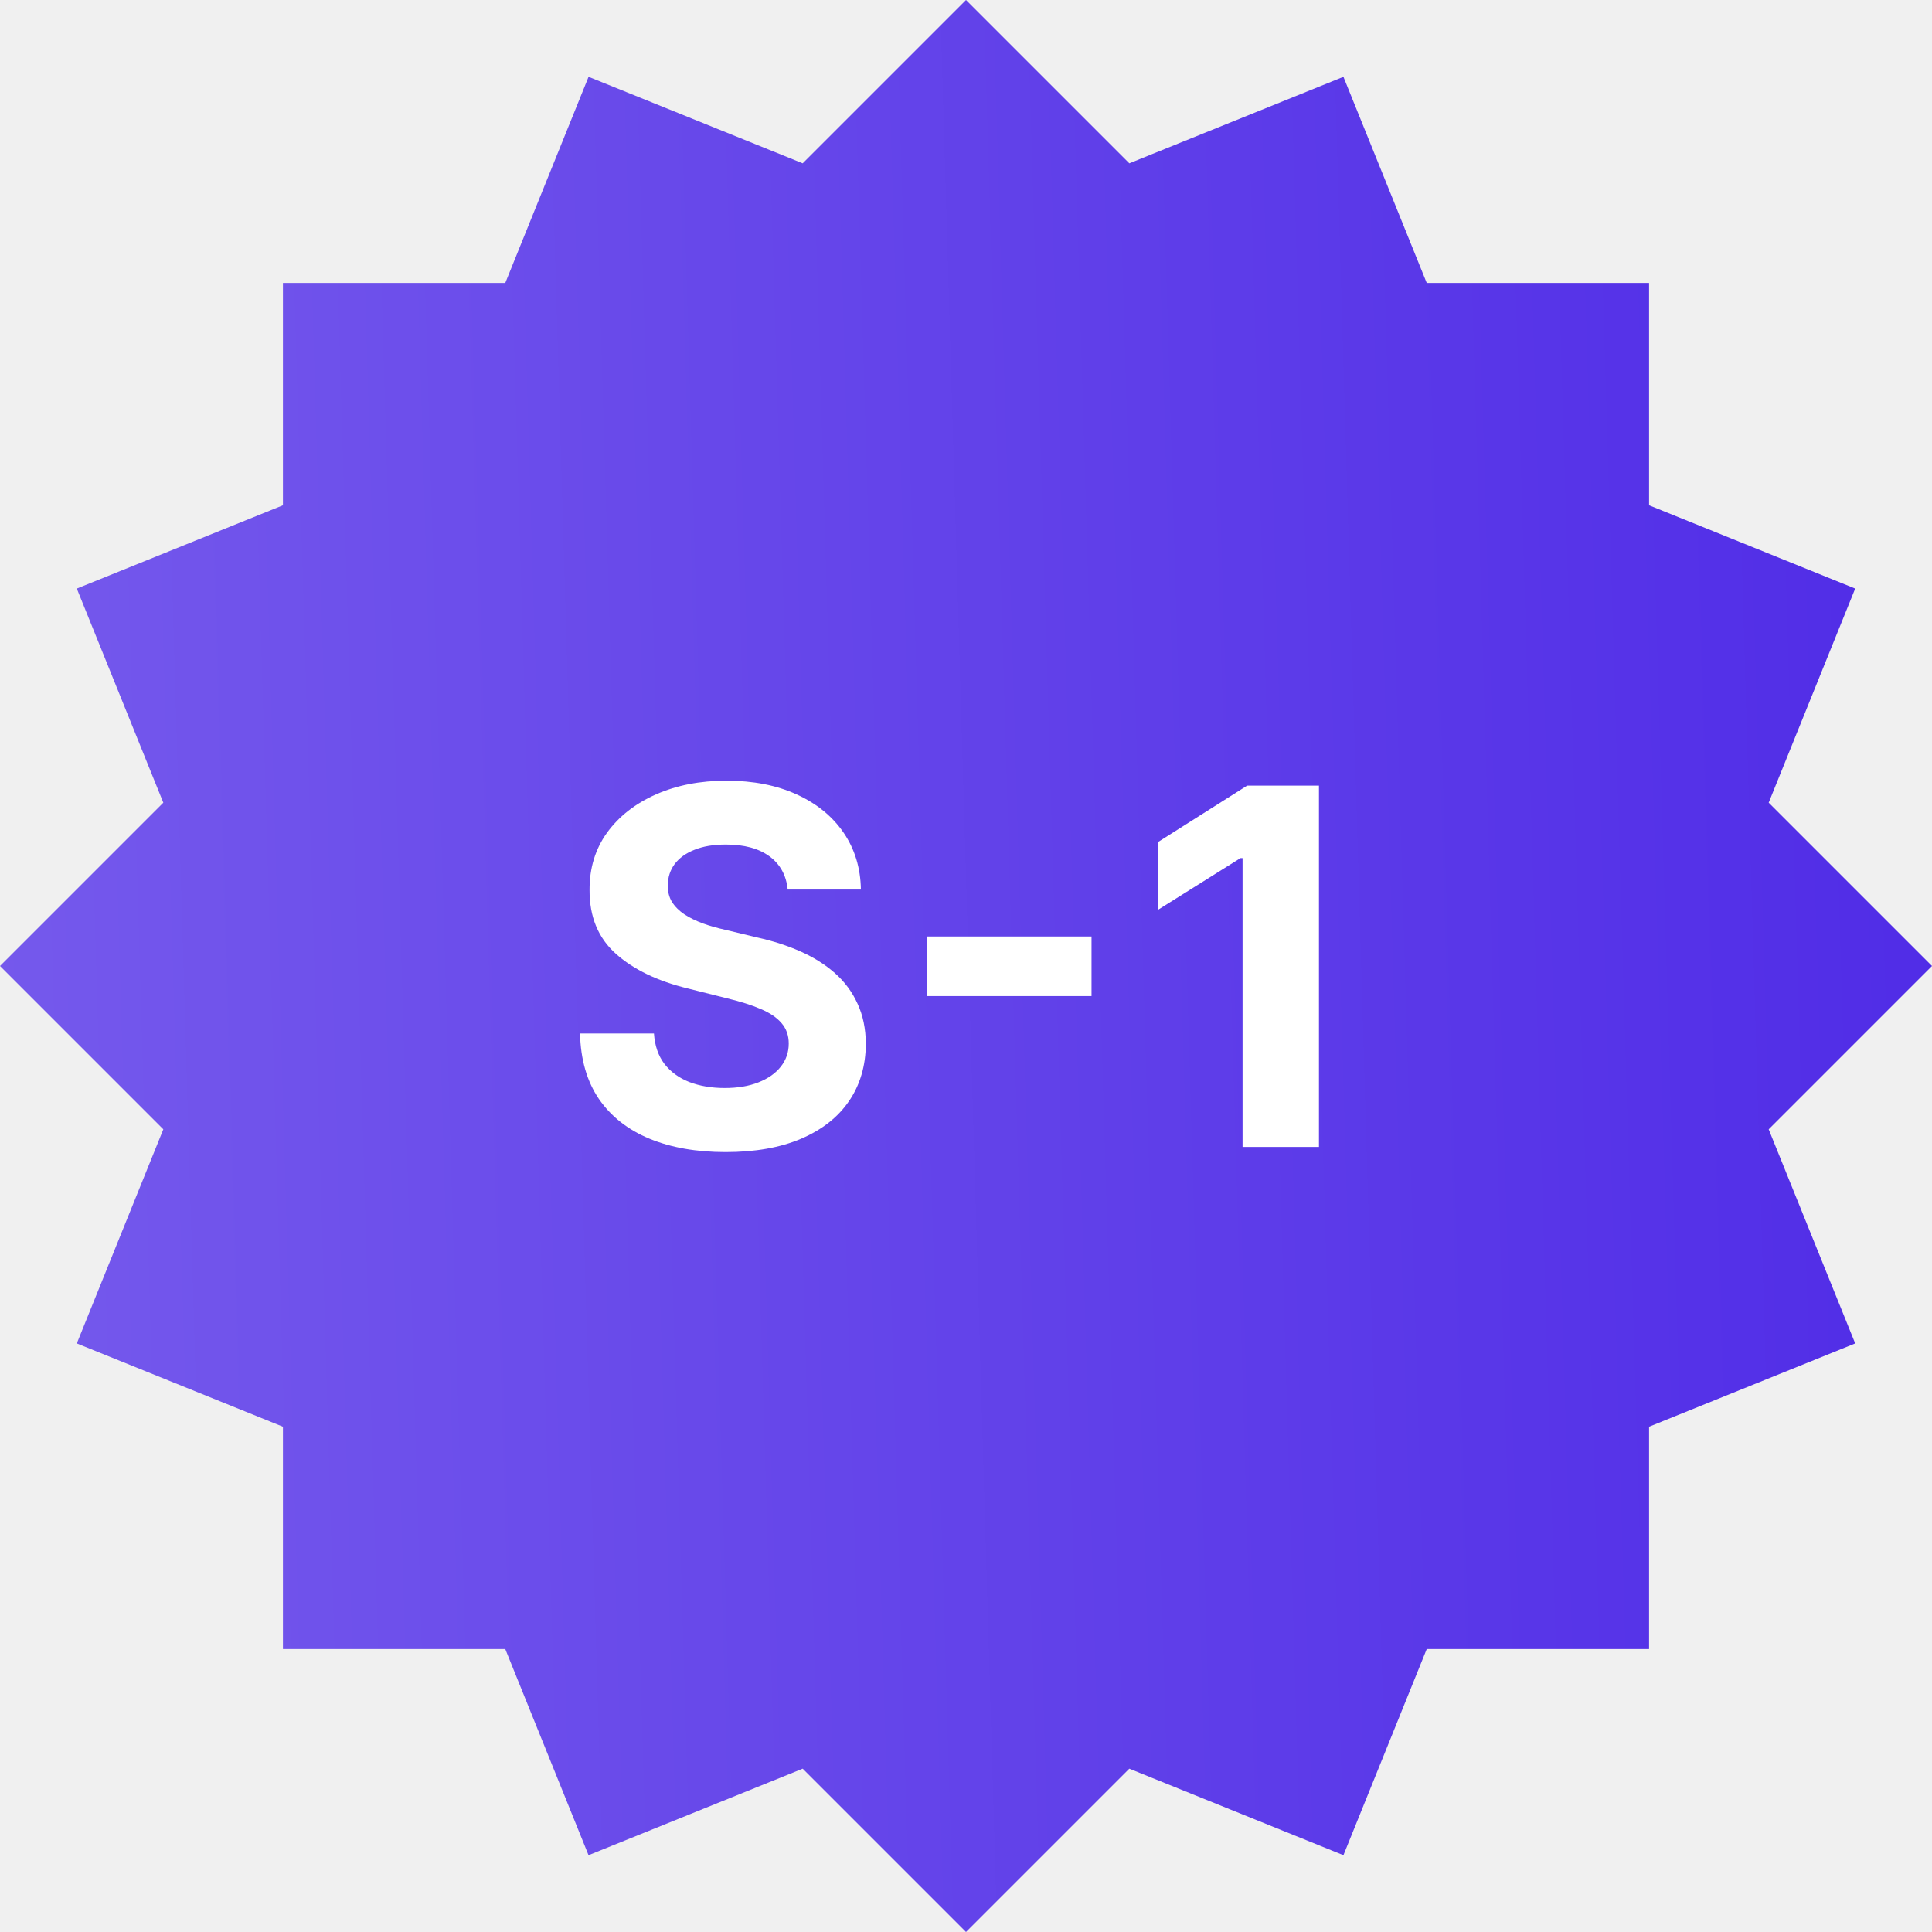
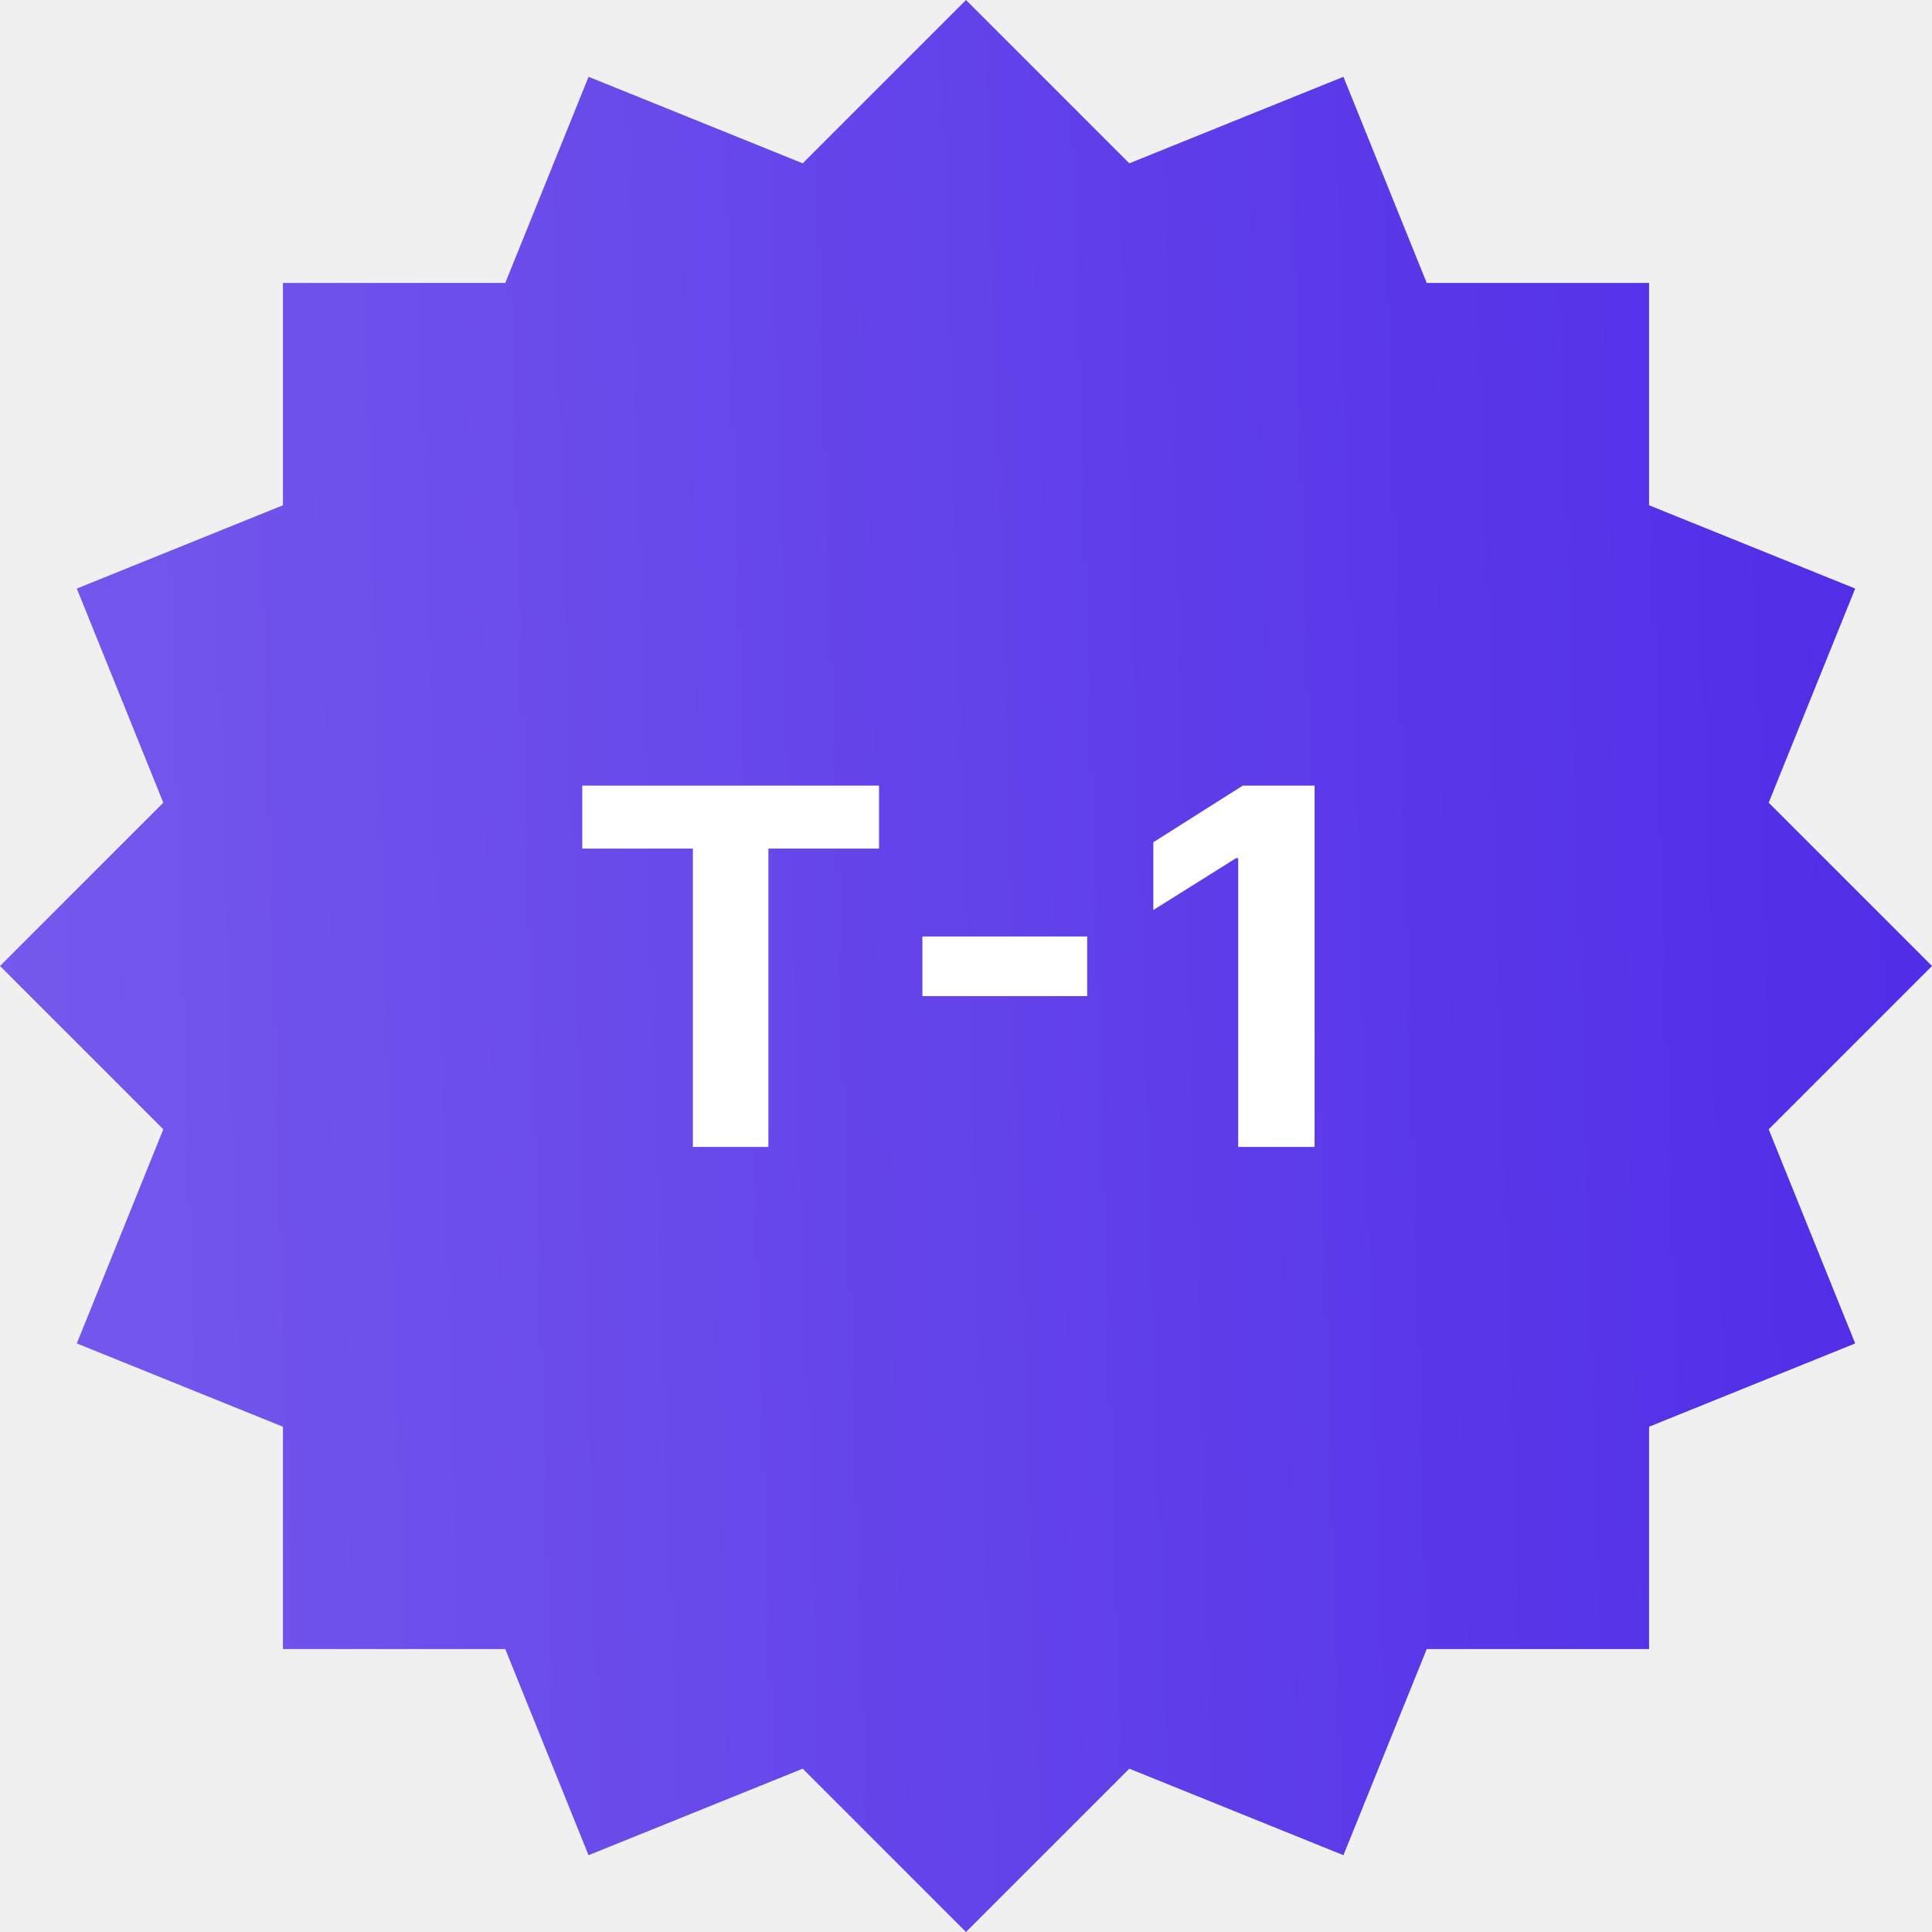
<svg xmlns="http://www.w3.org/2000/svg" width="72" height="72" viewBox="0 0 72 72" fill="none">
-   <path d="M2.862 21.934L10.544 18.83L10.544 10.544L18.83 10.544L21.934 2.862L29.914 6.086L36 0L42.086 6.086L50.066 2.862L53.17 10.544L61.456 10.544V18.83L69.138 21.934L65.914 29.914L72 36L65.914 42.086L69.138 50.066L61.456 53.17V61.456H53.17L50.066 69.138L42.086 65.914L36 72L29.914 65.914L21.933 69.138L18.83 61.456H10.544L10.544 53.17L2.862 50.066L6.086 42.086L0 36L6.086 29.914L2.862 21.934Z" fill="url(#paint0_linear_89_48638)" />
-   <path d="M29.355 33.15C29.302 32.62 29.076 32.208 28.677 31.914C28.279 31.621 27.737 31.474 27.053 31.474C26.589 31.474 26.197 31.54 25.877 31.671C25.557 31.798 25.311 31.976 25.14 32.204C24.974 32.432 24.89 32.69 24.89 32.98C24.882 33.221 24.932 33.431 25.041 33.611C25.155 33.79 25.311 33.946 25.508 34.077C25.706 34.205 25.933 34.316 26.192 34.413C26.451 34.505 26.727 34.584 27.02 34.649L28.23 34.939C28.818 35.07 29.357 35.245 29.848 35.465C30.338 35.684 30.764 35.953 31.123 36.273C31.483 36.593 31.761 36.97 31.958 37.404C32.16 37.838 32.263 38.336 32.267 38.897C32.263 39.721 32.052 40.435 31.636 41.04C31.224 41.641 30.628 42.107 29.848 42.44C29.072 42.769 28.136 42.934 27.04 42.934C25.953 42.934 25.006 42.767 24.2 42.434C23.398 42.101 22.771 41.608 22.32 40.955C21.872 40.297 21.638 39.484 21.616 38.515H24.371C24.402 38.967 24.531 39.344 24.759 39.646C24.991 39.944 25.3 40.17 25.686 40.323C26.076 40.472 26.517 40.547 27.007 40.547C27.489 40.547 27.908 40.477 28.263 40.337C28.622 40.196 28.901 40.001 29.098 39.751C29.295 39.502 29.394 39.214 29.394 38.89C29.394 38.588 29.304 38.333 29.124 38.127C28.949 37.921 28.691 37.746 28.349 37.602C28.011 37.457 27.597 37.325 27.106 37.207L25.64 36.839C24.505 36.563 23.608 36.131 22.951 35.544C22.293 34.956 21.967 34.165 21.971 33.17C21.967 32.355 22.184 31.643 22.622 31.033C23.065 30.424 23.672 29.948 24.443 29.607C25.215 29.265 26.091 29.094 27.073 29.094C28.073 29.094 28.945 29.265 29.69 29.607C30.439 29.948 31.022 30.424 31.439 31.033C31.855 31.643 32.07 32.348 32.083 33.15H29.355ZM40.678 34.899V37.121H34.538V34.899H40.678ZM49.154 29.278V42.743H46.307V31.98H46.228L43.145 33.913V31.388L46.478 29.278H49.154Z" fill="white" />
+   <path d="M2.862 21.934L10.544 18.83L10.544 10.544L18.83 10.544L21.934 2.862L29.914 6.086L36 0L42.086 6.086L50.066 2.862L53.17 10.544L61.456 10.544V18.83L69.138 21.934L65.914 29.914L72 36L65.914 42.086L69.138 50.066L61.456 53.17V61.456H53.17L50.066 69.138L42.086 65.914L36 72L29.914 65.914L21.933 69.138L18.83 61.456H10.544L10.544 53.17L2.862 50.066L6.086 42.086L0 36L6.086 29.914L2.862 21.934Z" fill="url(#paint0_linear_3029_176409)" />
+   <path d="M21.7 31.625V29.278H32.759V31.625H28.636V42.743H25.822V31.625H21.7ZM40.516 34.899V37.121H34.375V34.899H40.516ZM48.991 29.278V42.743H46.144V31.98H46.066L42.982 33.913V31.388L46.315 29.278H48.991Z" fill="white" />
  <defs>
-     <linearGradient id="paint0_linear_89_48638" x1="3.78113e-08" y1="51.943" x2="73.071" y2="49.785" gradientUnits="userSpaceOnUse">
+     <linearGradient id="paint0_linear_3029_176409" x1="3.78113e-08" y1="51.943" x2="73.071" y2="49.785" gradientUnits="userSpaceOnUse">
      <stop stop-color="#7559EC" />
      <stop offset="1" stop-color="#502CE7" />
    </linearGradient>
  </defs>
</svg>
